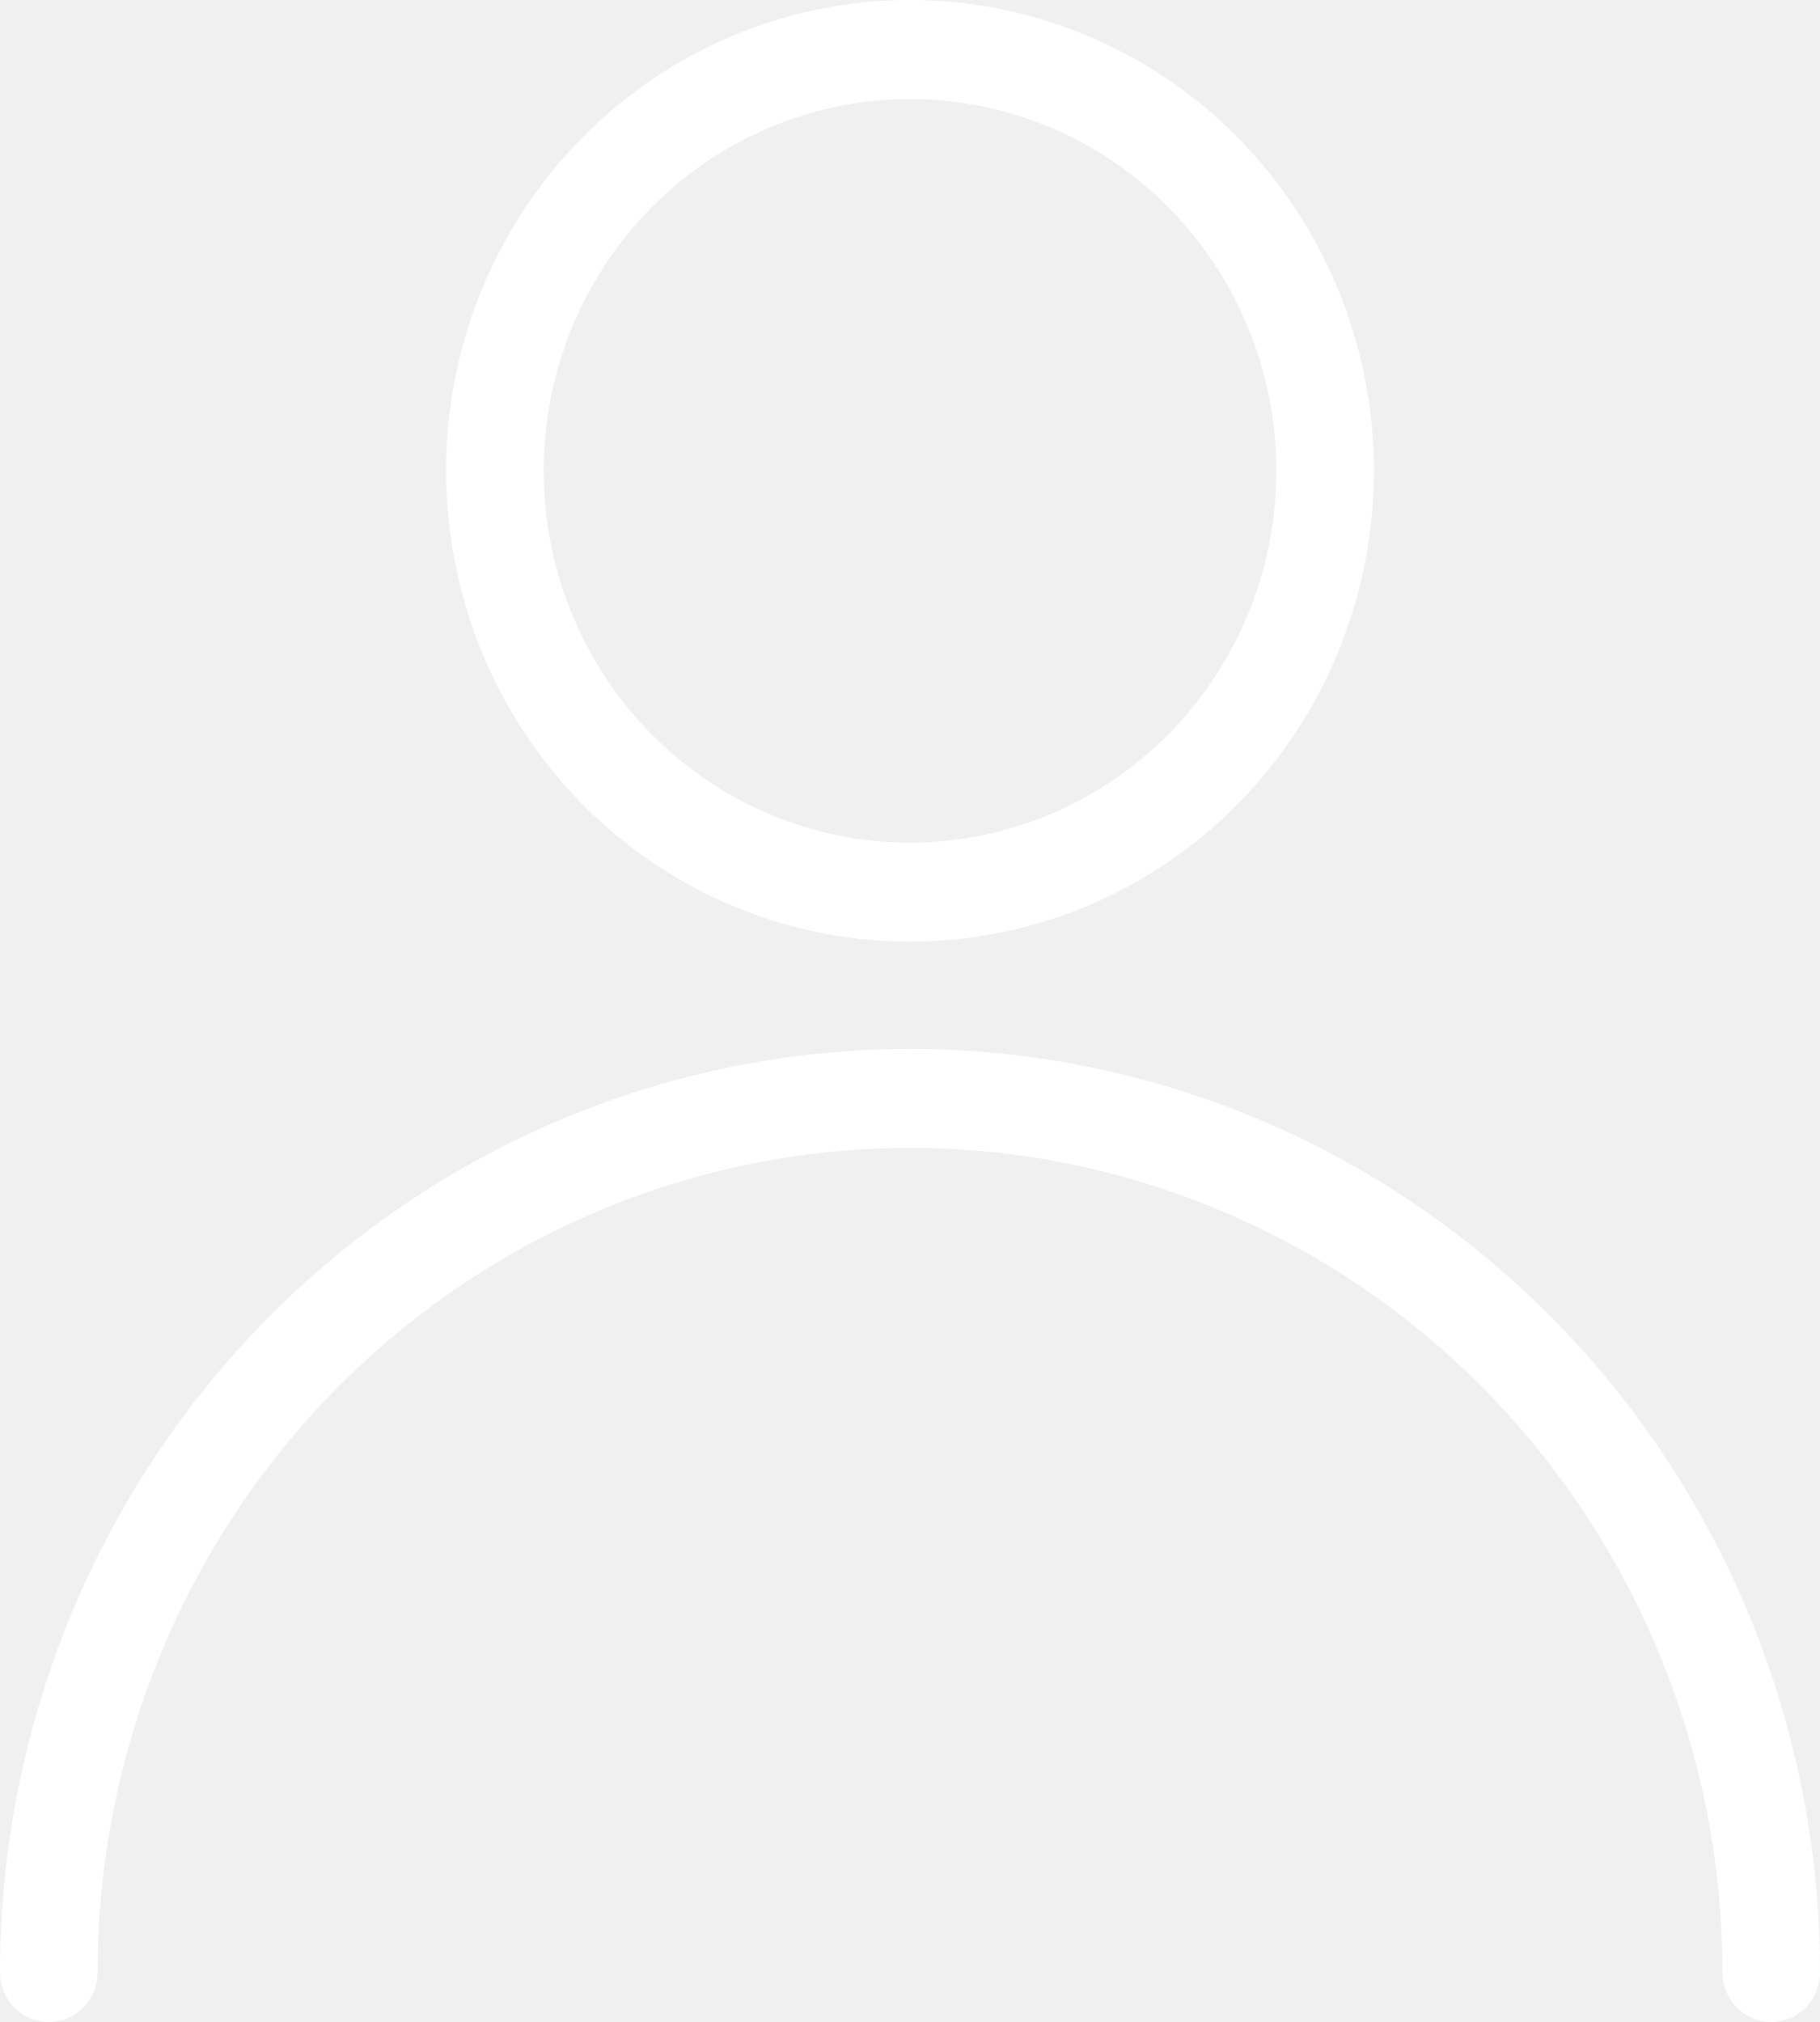
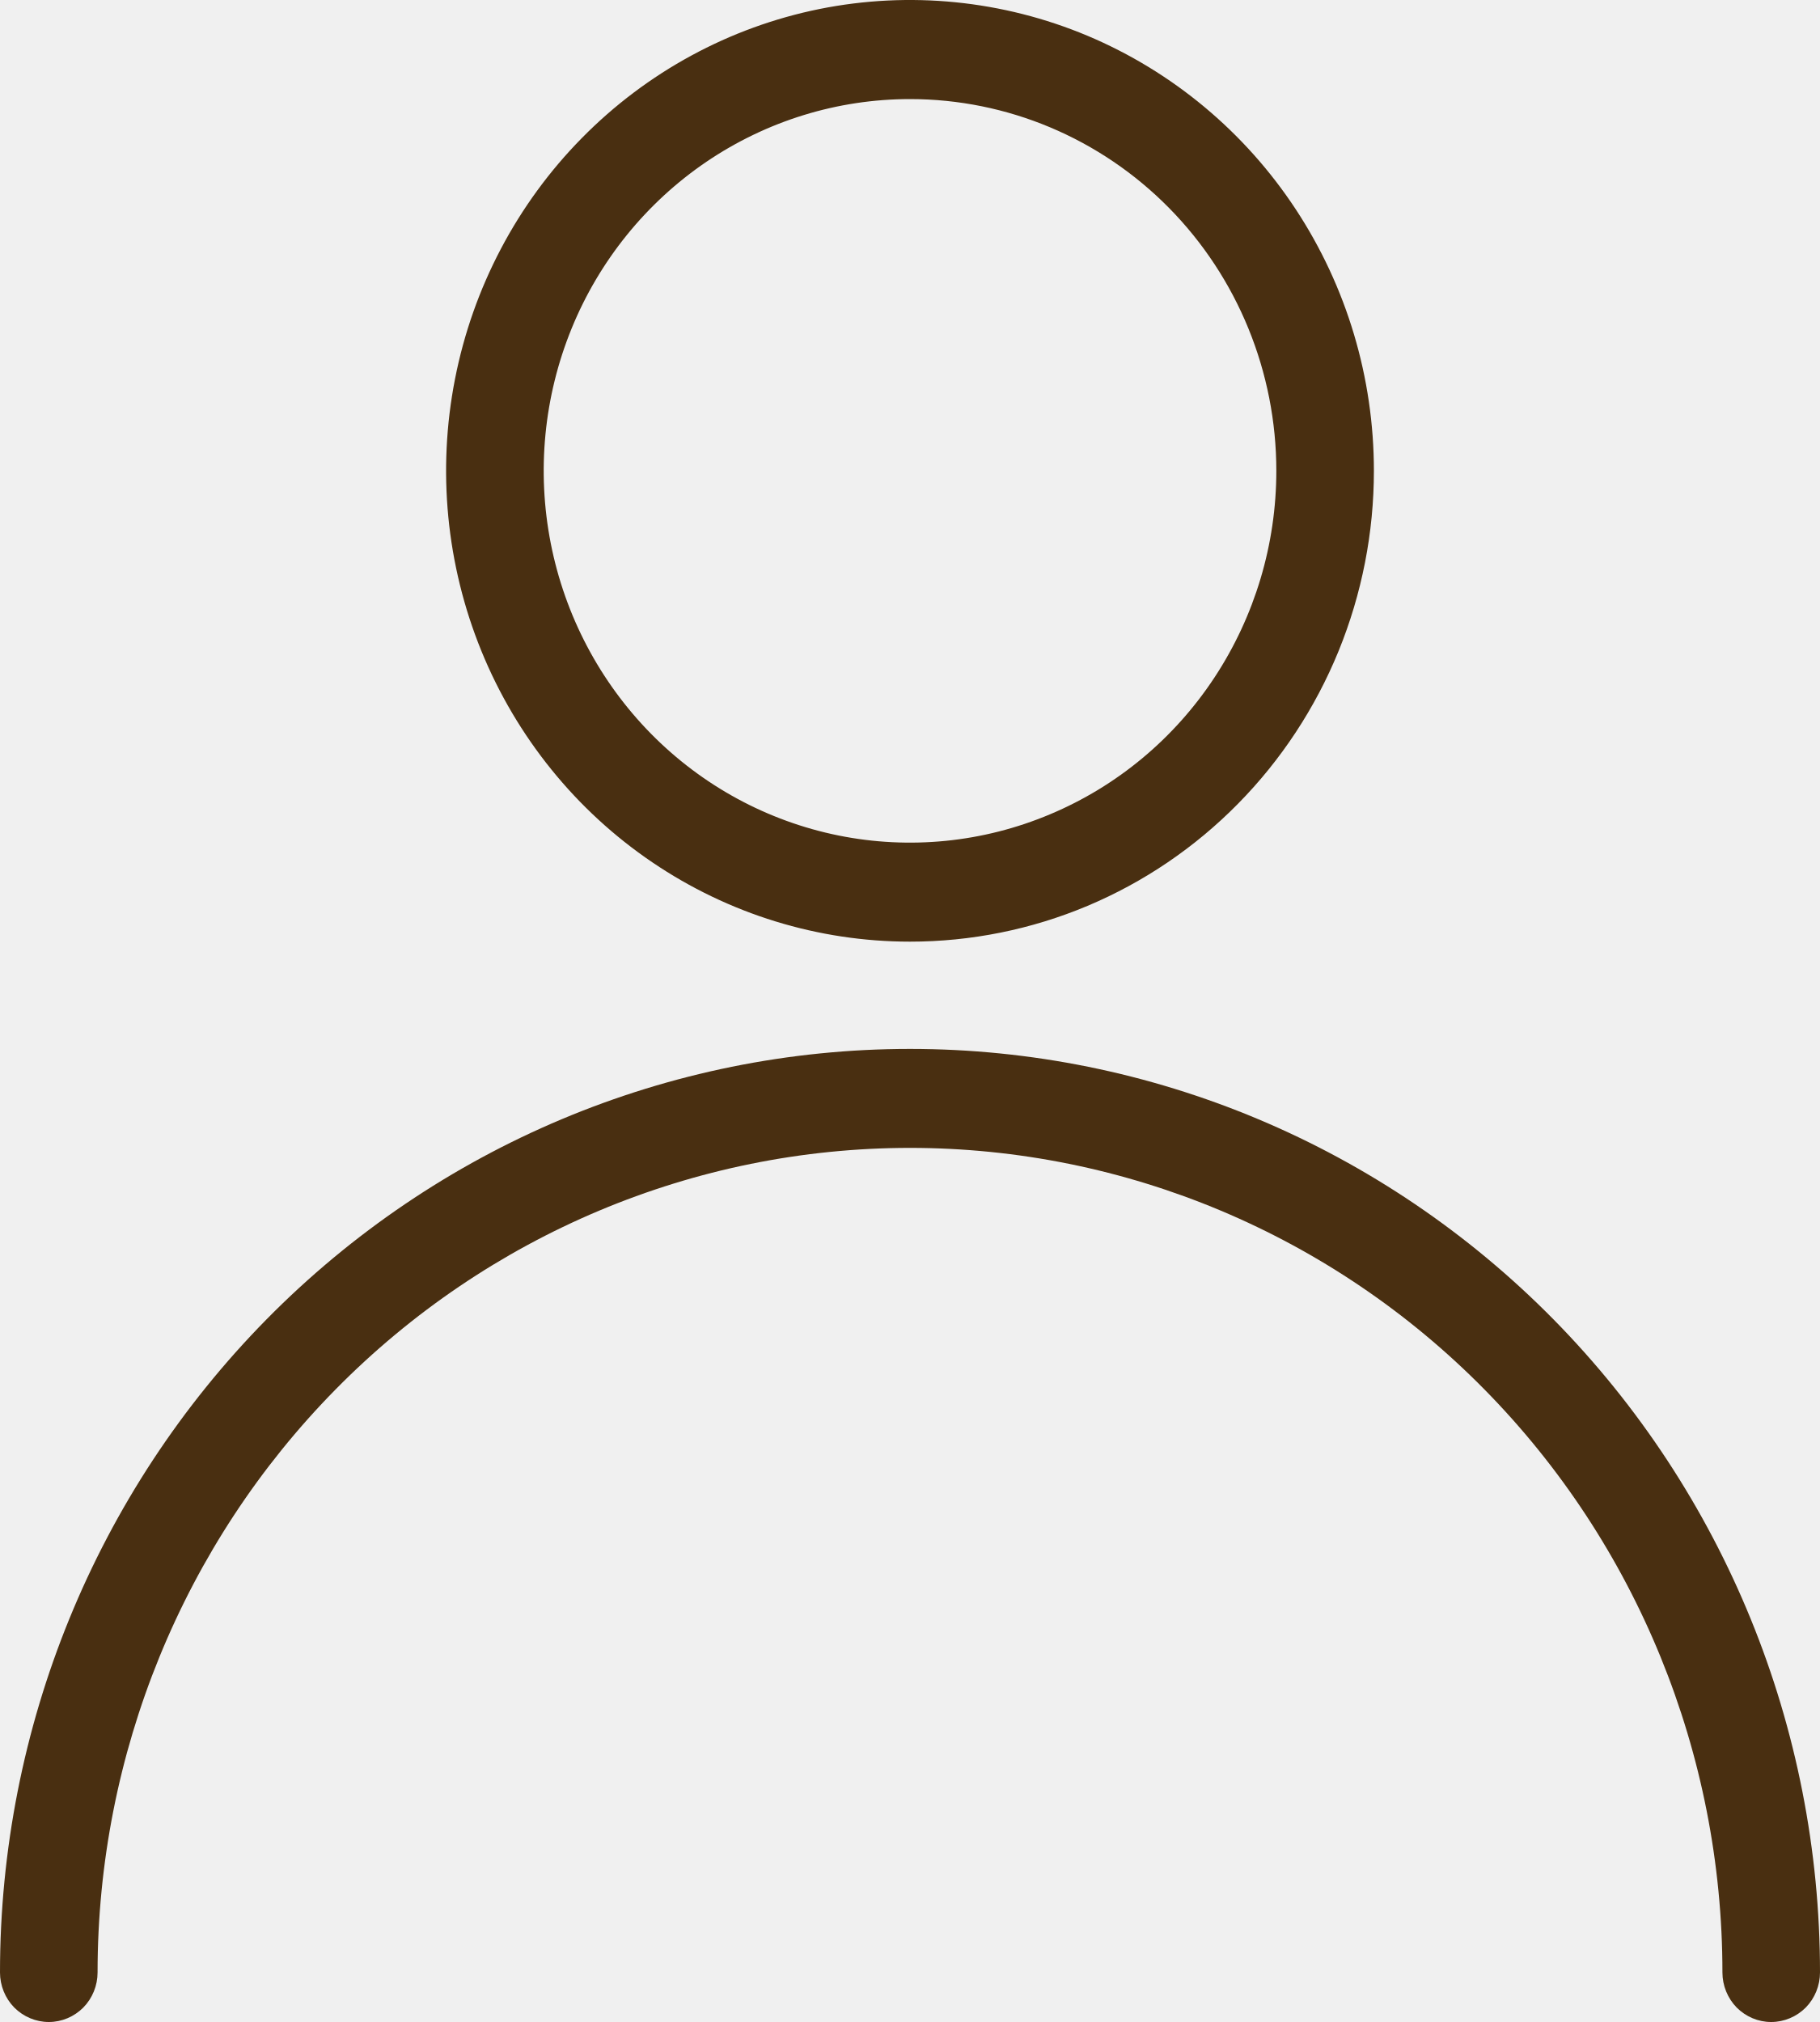
<svg xmlns="http://www.w3.org/2000/svg" width="18" height="20" viewBox="0 0 18 20" fill="none">
-   <path d="M9 9.314C8.093 9.314 7.206 9.041 6.451 8.529C5.697 8.018 5.108 7.29 4.761 6.439C4.414 5.588 4.323 4.652 4.5 3.749C4.677 2.845 5.114 2.015 5.756 1.364C6.397 0.713 7.215 0.269 8.105 0.089C8.995 -0.09 9.917 0.002 10.756 0.354C11.594 0.707 12.311 1.304 12.815 2.07C13.319 2.836 13.588 3.736 13.588 4.657C13.588 5.269 13.469 5.874 13.239 6.439C13.008 7.004 12.67 7.518 12.244 7.95C11.818 8.383 11.312 8.726 10.756 8.96C10.199 9.194 9.603 9.314 9 9.314ZM9 0.98C8.283 0.98 7.583 1.196 6.987 1.6C6.392 2.004 5.927 2.578 5.653 3.25C5.379 3.922 5.307 4.661 5.447 5.374C5.587 6.088 5.932 6.743 6.438 7.257C6.945 7.772 7.591 8.122 8.293 8.264C8.996 8.406 9.724 8.333 10.386 8.054C11.048 7.776 11.614 7.305 12.012 6.7C12.41 6.095 12.623 5.384 12.623 4.657C12.623 3.682 12.241 2.746 11.562 2.057C10.882 1.367 9.961 0.98 9 0.98ZM17.517 20C17.389 20 17.267 19.948 17.176 19.857C17.086 19.765 17.035 19.64 17.035 19.51C17.035 17.347 16.188 15.273 14.681 13.743C13.175 12.214 11.131 11.354 9 11.354C6.869 11.354 4.825 12.214 3.319 13.743C1.812 15.273 0.965 17.347 0.965 19.51C0.965 19.64 0.914 19.765 0.824 19.857C0.733 19.948 0.611 20 0.483 20C0.355 20 0.232 19.948 0.141 19.857C0.051 19.765 3.8149e-09 19.64 0 19.51C5.03012e-08 17.087 0.948 14.764 2.636 13.05C4.324 11.337 6.613 10.375 9 10.375C11.387 10.375 13.676 11.337 15.364 13.05C17.052 14.764 18 17.087 18 19.51C18 19.64 17.949 19.765 17.859 19.857C17.768 19.948 17.645 20 17.517 20Z" fill="white" />
+   <path d="M9 9.314C8.093 9.314 7.206 9.041 6.451 8.529C5.697 8.018 5.108 7.29 4.761 6.439C4.414 5.588 4.323 4.652 4.5 3.749C4.677 2.845 5.114 2.015 5.756 1.364C6.397 0.713 7.215 0.269 8.105 0.089C8.995 -0.09 9.917 0.002 10.756 0.354C11.594 0.707 12.311 1.304 12.815 2.07C13.319 2.836 13.588 3.736 13.588 4.657C13.588 5.269 13.469 5.874 13.239 6.439C13.008 7.004 12.67 7.518 12.244 7.95C11.818 8.383 11.312 8.726 10.756 8.96C10.199 9.194 9.603 9.314 9 9.314ZM9 0.98C8.283 0.98 7.583 1.196 6.987 1.6C6.392 2.004 5.927 2.578 5.653 3.25C5.379 3.922 5.307 4.661 5.447 5.374C5.587 6.088 5.932 6.743 6.438 7.257C6.945 7.772 7.591 8.122 8.293 8.264C8.996 8.406 9.724 8.333 10.386 8.054C11.048 7.776 11.614 7.305 12.012 6.7C12.41 6.095 12.623 5.384 12.623 4.657C12.623 3.682 12.241 2.746 11.562 2.057C10.882 1.367 9.961 0.98 9 0.98ZM17.517 20C17.389 20 17.267 19.948 17.176 19.857C17.086 19.765 17.035 19.64 17.035 19.51C17.035 17.347 16.188 15.273 14.681 13.743C13.175 12.214 11.131 11.354 9 11.354C6.869 11.354 4.825 12.214 3.319 13.743C1.812 15.273 0.965 17.347 0.965 19.51C0.965 19.64 0.914 19.765 0.824 19.857C0.733 19.948 0.611 20 0.483 20C0.355 20 0.232 19.948 0.141 19.857C0.051 19.765 3.8149e-09 19.64 0 19.51C5.03012e-08 17.087 0.948 14.764 2.636 13.05C4.324 11.337 6.613 10.375 9 10.375C11.387 10.375 13.676 11.337 15.364 13.05C17.052 14.764 18 17.087 18 19.51C18 19.64 17.949 19.765 17.859 19.857C17.768 19.948 17.645 20 17.517 20Z" fill="#492F11" />
</svg>
